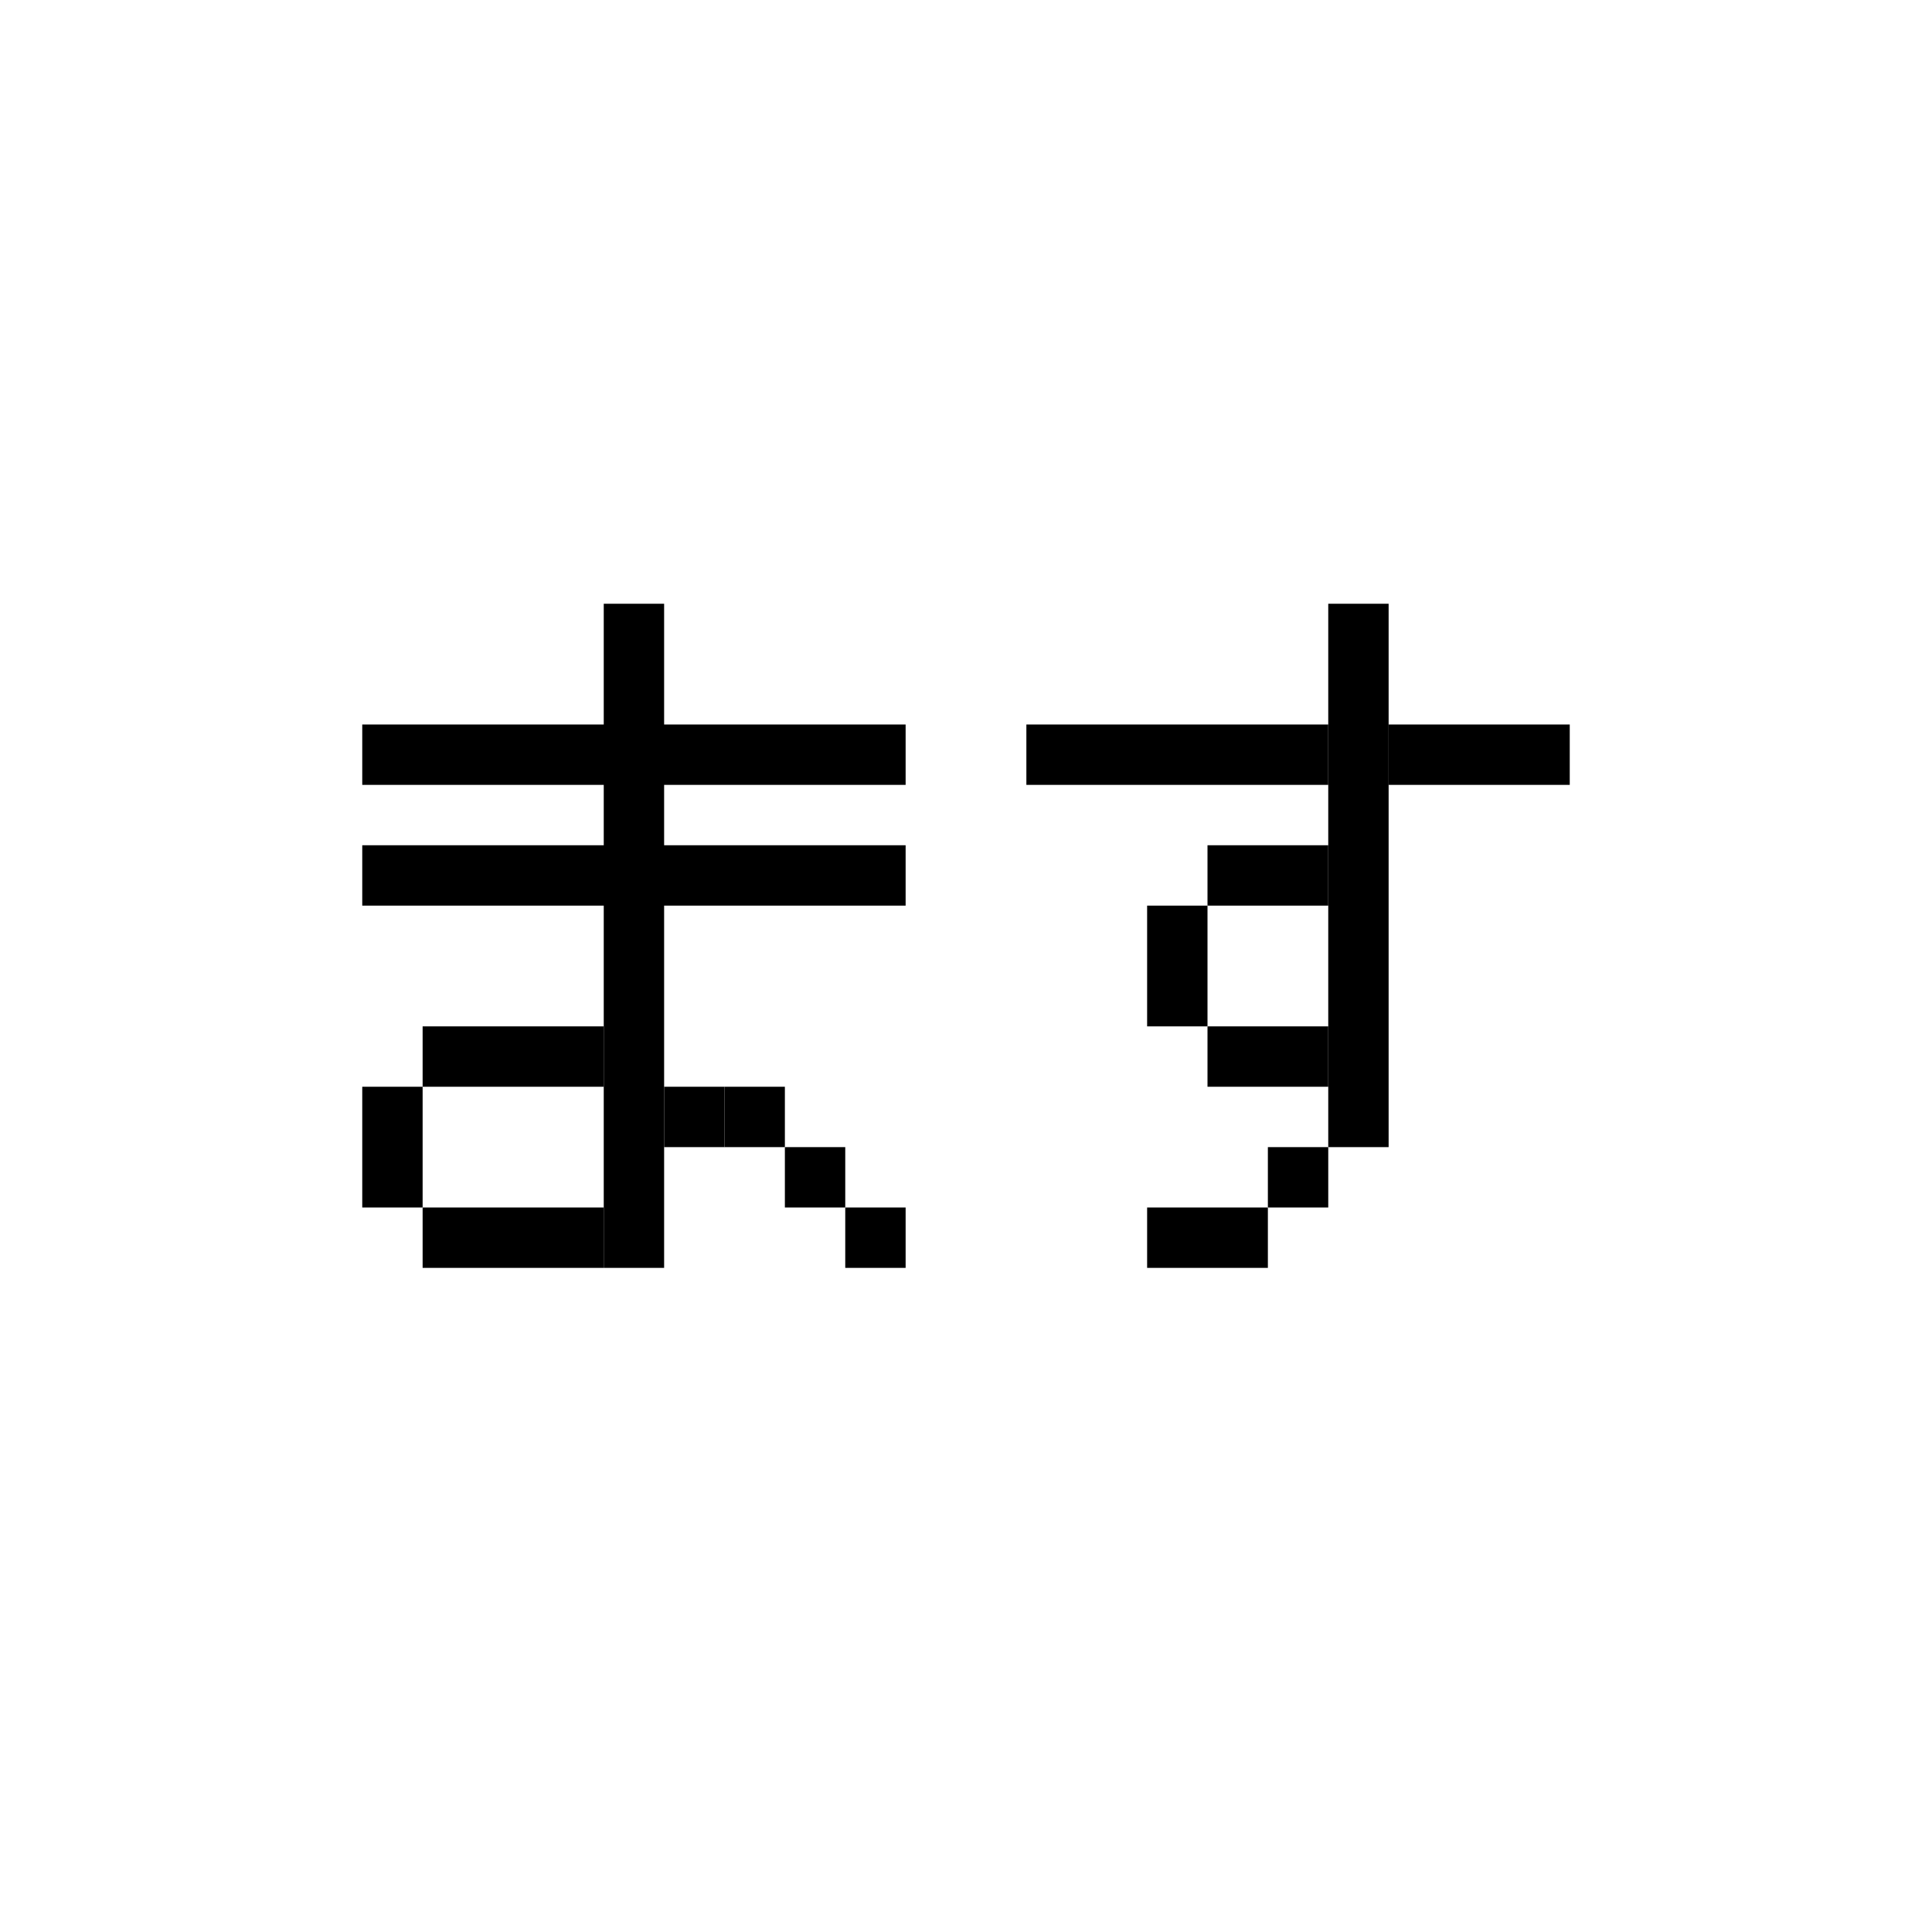
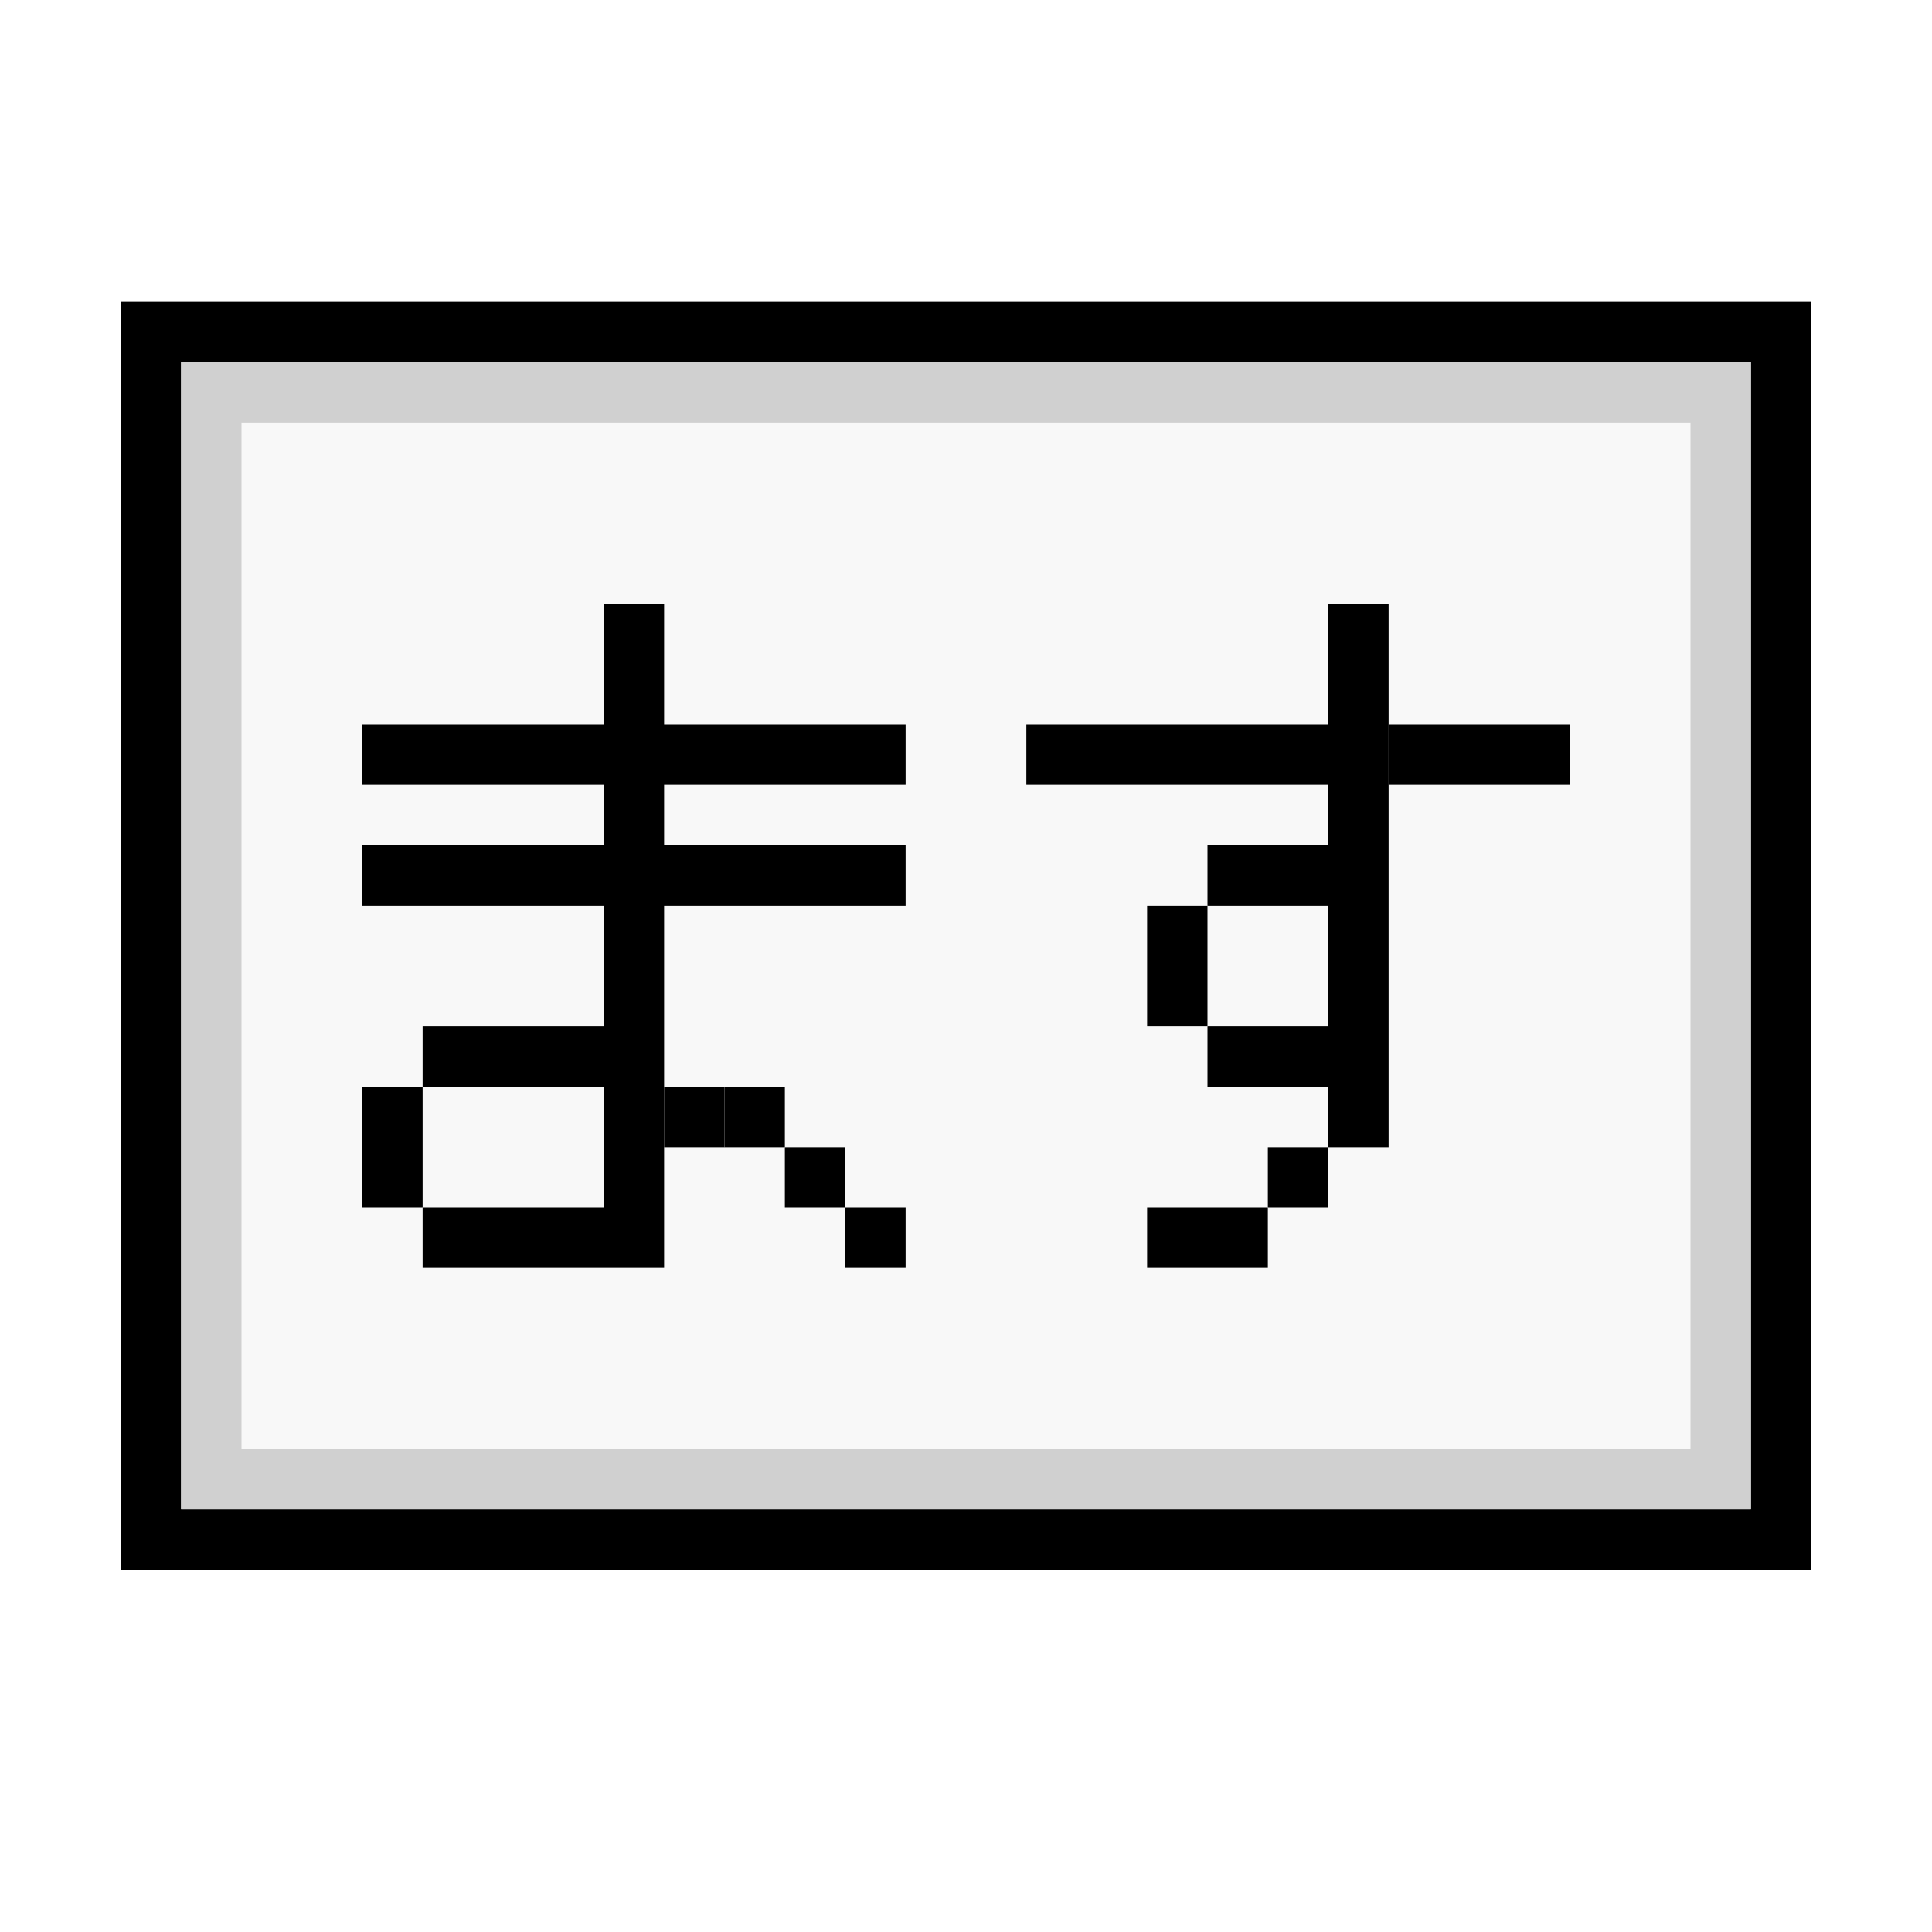
<svg xmlns="http://www.w3.org/2000/svg" width="512" height="512" viewBox="0 0 32 32" fill="none">
-   <path d="M22 10H23V19H22V10Z" fill="currentColor" />
-   <path d="M21 19H22V20H21V19Z" fill="currentColor" />
-   <path d="M11 18H12V19H11V18Z" fill="currentColor" />
-   <path d="M12 18H13V19H12V18Z" fill="currentColor" />
-   <path d="M13 19H14V20H13V19Z" fill="currentColor" />
-   <path d="M14 20H15V21H14V20Z" fill="currentColor" />
-   <path d="M20 14H22V15H20V14Z" fill="currentColor" />
-   <path d="M19 15H20V17H19V15Z" fill="currentColor" />
-   <path d="M6 18H7V20H6V18Z" fill="currentColor" />
-   <path d="M10 10H11V21H10V10Z" fill="currentColor" />
-   <path d="M20 17H22V18H20V17Z" fill="currentColor" />
-   <path d="M17 12H22V13H17V12Z" fill="currentColor" />
-   <path d="M6 12H15V13H6V12Z" fill="currentColor" />
-   <path d="M6 14H15V15H6V14Z" fill="currentColor" />
-   <path d="M7 17H10V18H7V17Z" fill="currentColor" />
-   <path d="M7 20H10V21H7V20Z" fill="currentColor" />
-   <path d="M23 12H26V13H23V12Z" fill="currentColor" />
-   <path d="M19 20H21V21H19V20Z" fill="currentColor" />
+   <path d="M2 5H30V26H2V5Z" fill="black" />
+   <path d="M3 6H29V25H3V6Z" fill="#F8F8F8" />
+   <path d="M29 6V25H3V6H29ZM4 24H28V7H4V24Z" fill="#D0D0D0" />
+   <path d="M22 10H23V19H22V10Z" fill="black" />
+   <path d="M21 19H22V20H21V19Z" fill="black" />
+   <path d="M11 18H12V19H11V18Z" fill="black" />
+   <path d="M12 18H13V19H12V18Z" fill="black" />
+   <path d="M13 19H14V20H13V19Z" fill="black" />
+   <path d="M14 20H15V21H14V20Z" fill="black" />
+   <path d="M20 14H22V15H20V14Z" fill="black" />
+   <path d="M19 15H20V17H19V15Z" fill="black" />
+   <path d="M6 18H7V20H6V18Z" fill="black" />
+   <path d="M10 10H11V21H10V10Z" fill="black" />
+   <path d="M20 17H22V18H20V17Z" fill="black" />
+   <path d="M17 12H22V13H17V12Z" fill="black" />
+   <path d="M6 12H15V13H6V12Z" fill="black" />
+   <path d="M6 14H15V15H6V14Z" fill="black" />
+   <path d="M7 17H10V18H7V17Z" fill="black" />
+   <path d="M7 20H10V21H7V20Z" fill="black" />
+   <path d="M23 12H26V13H23V12Z" fill="black" />
+   <path d="M19 20H21V21H19V20Z" fill="black" />
+   <style>@media (prefers-color-scheme: light) { :root { filter: none; } }
+ @media (prefers-color-scheme: dark) { :root { filter: none; } }
+ </style>
</svg>
